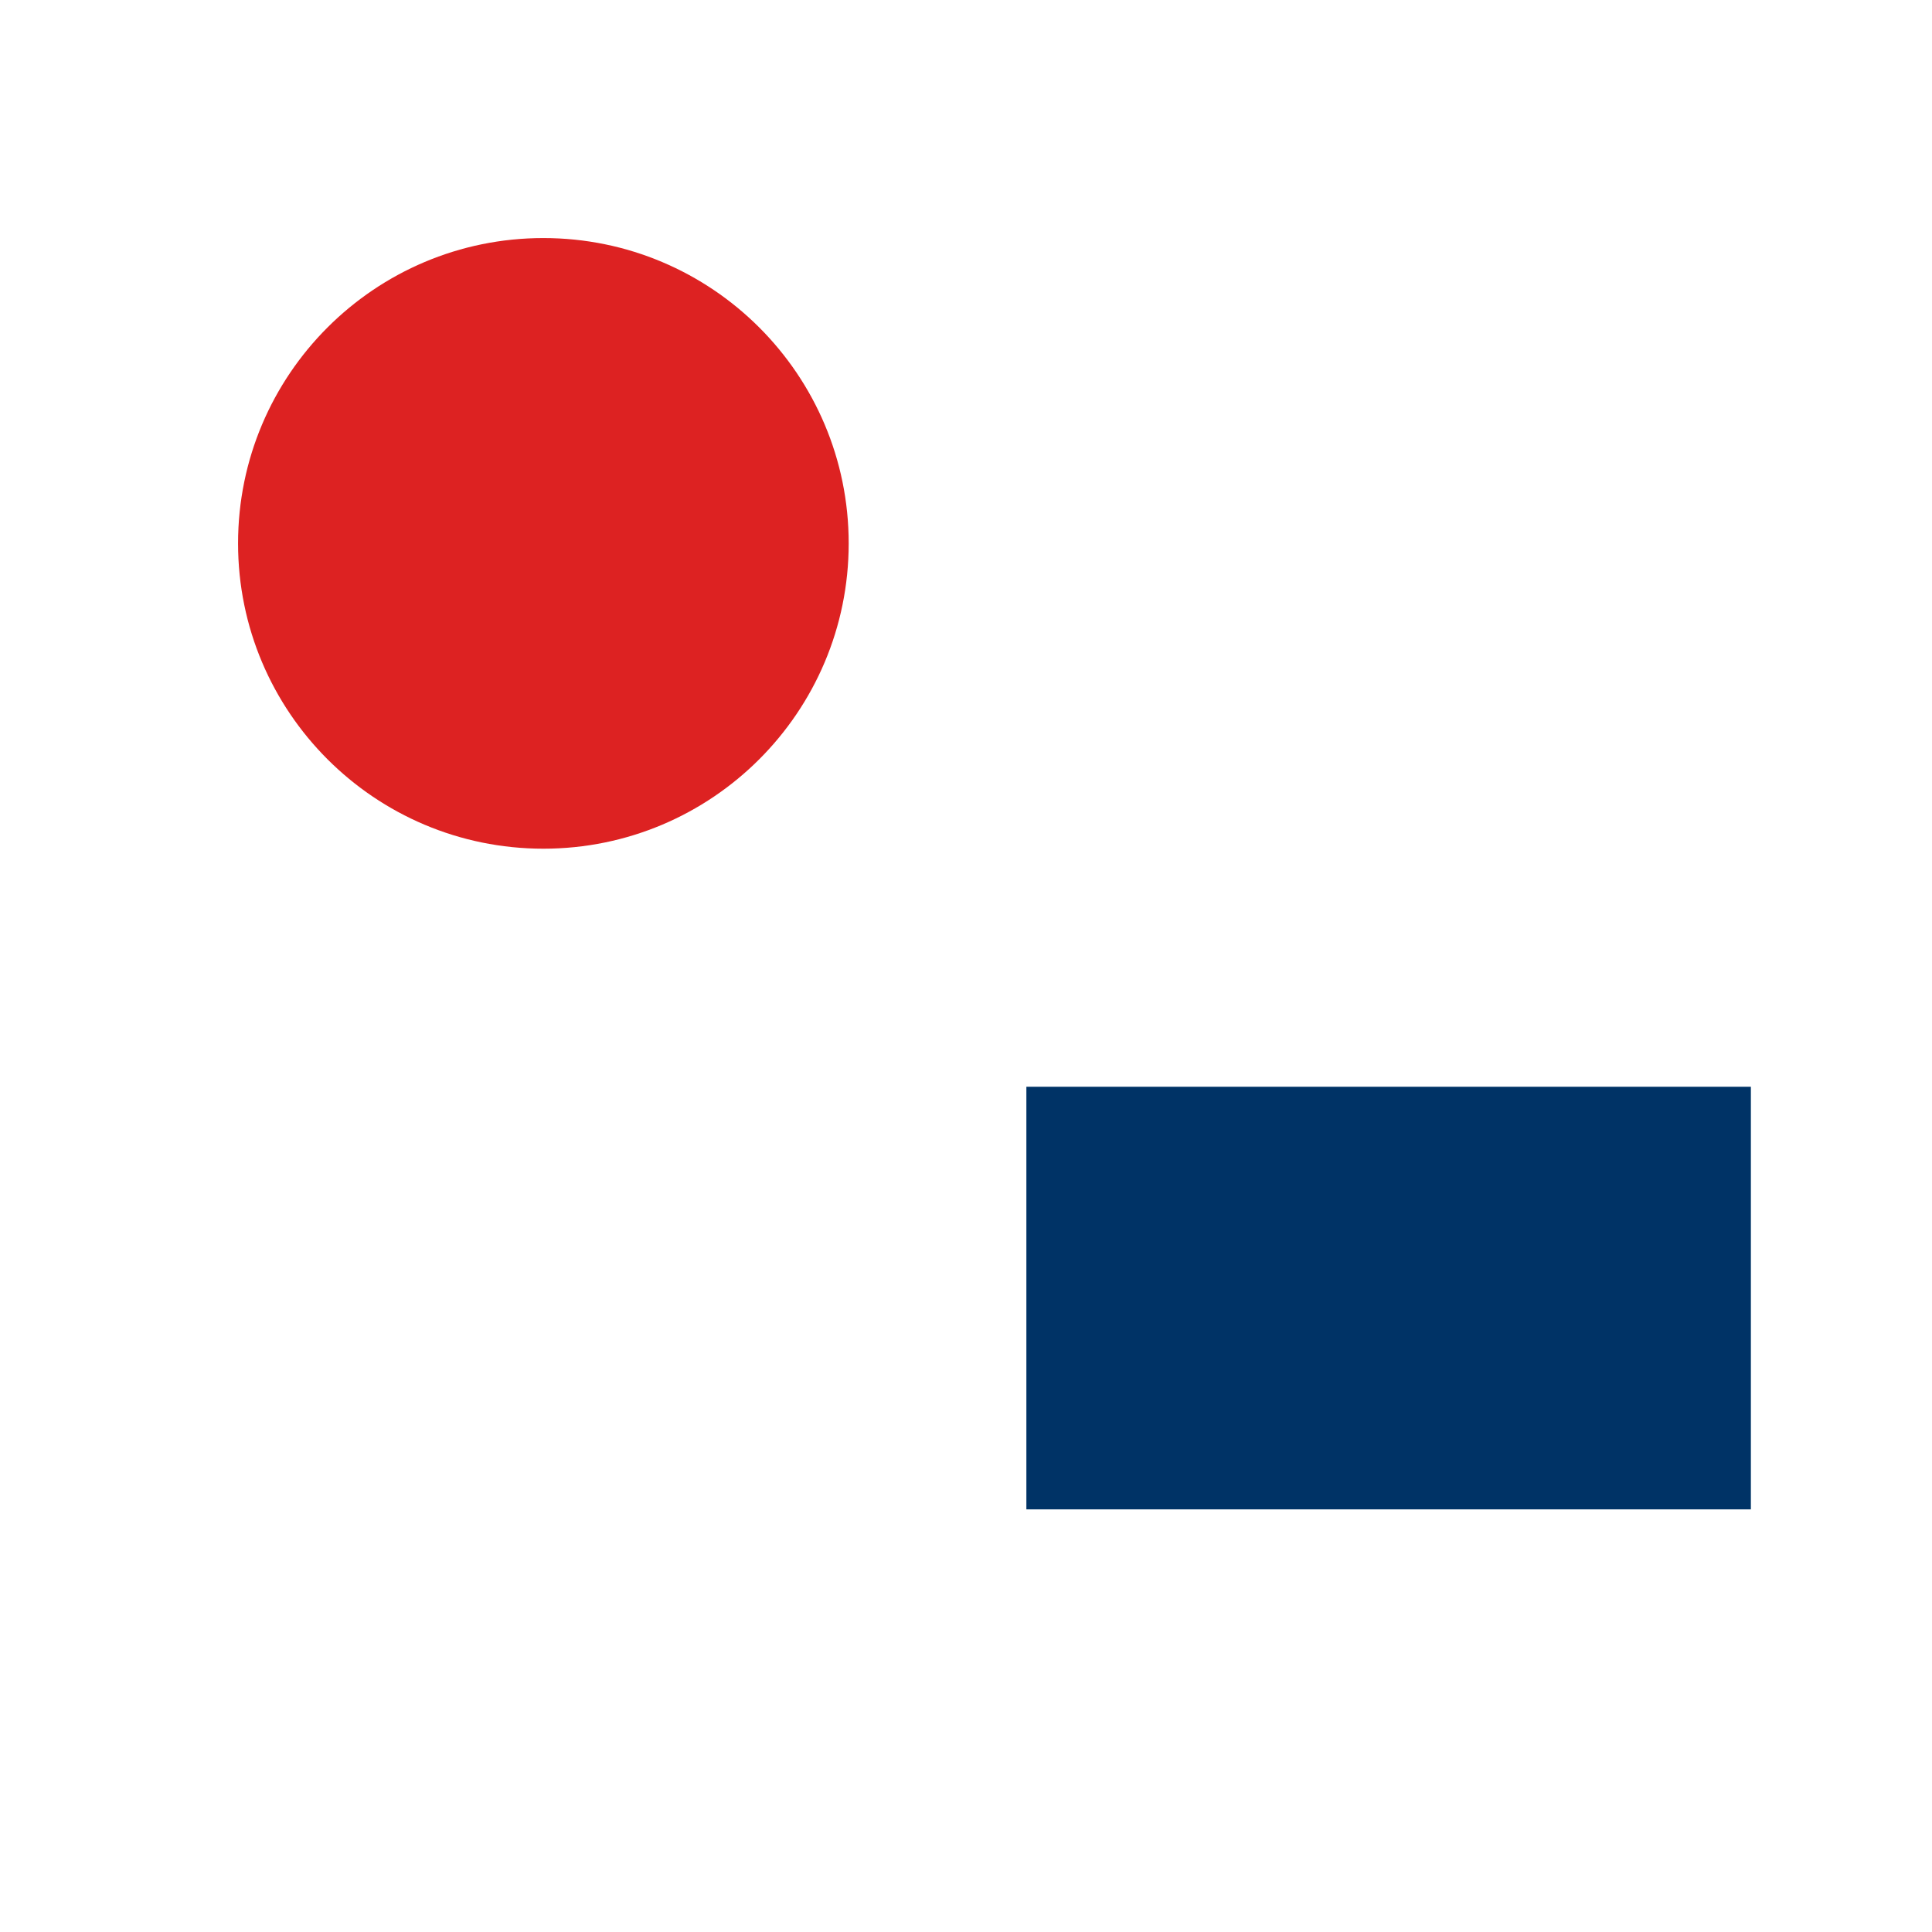
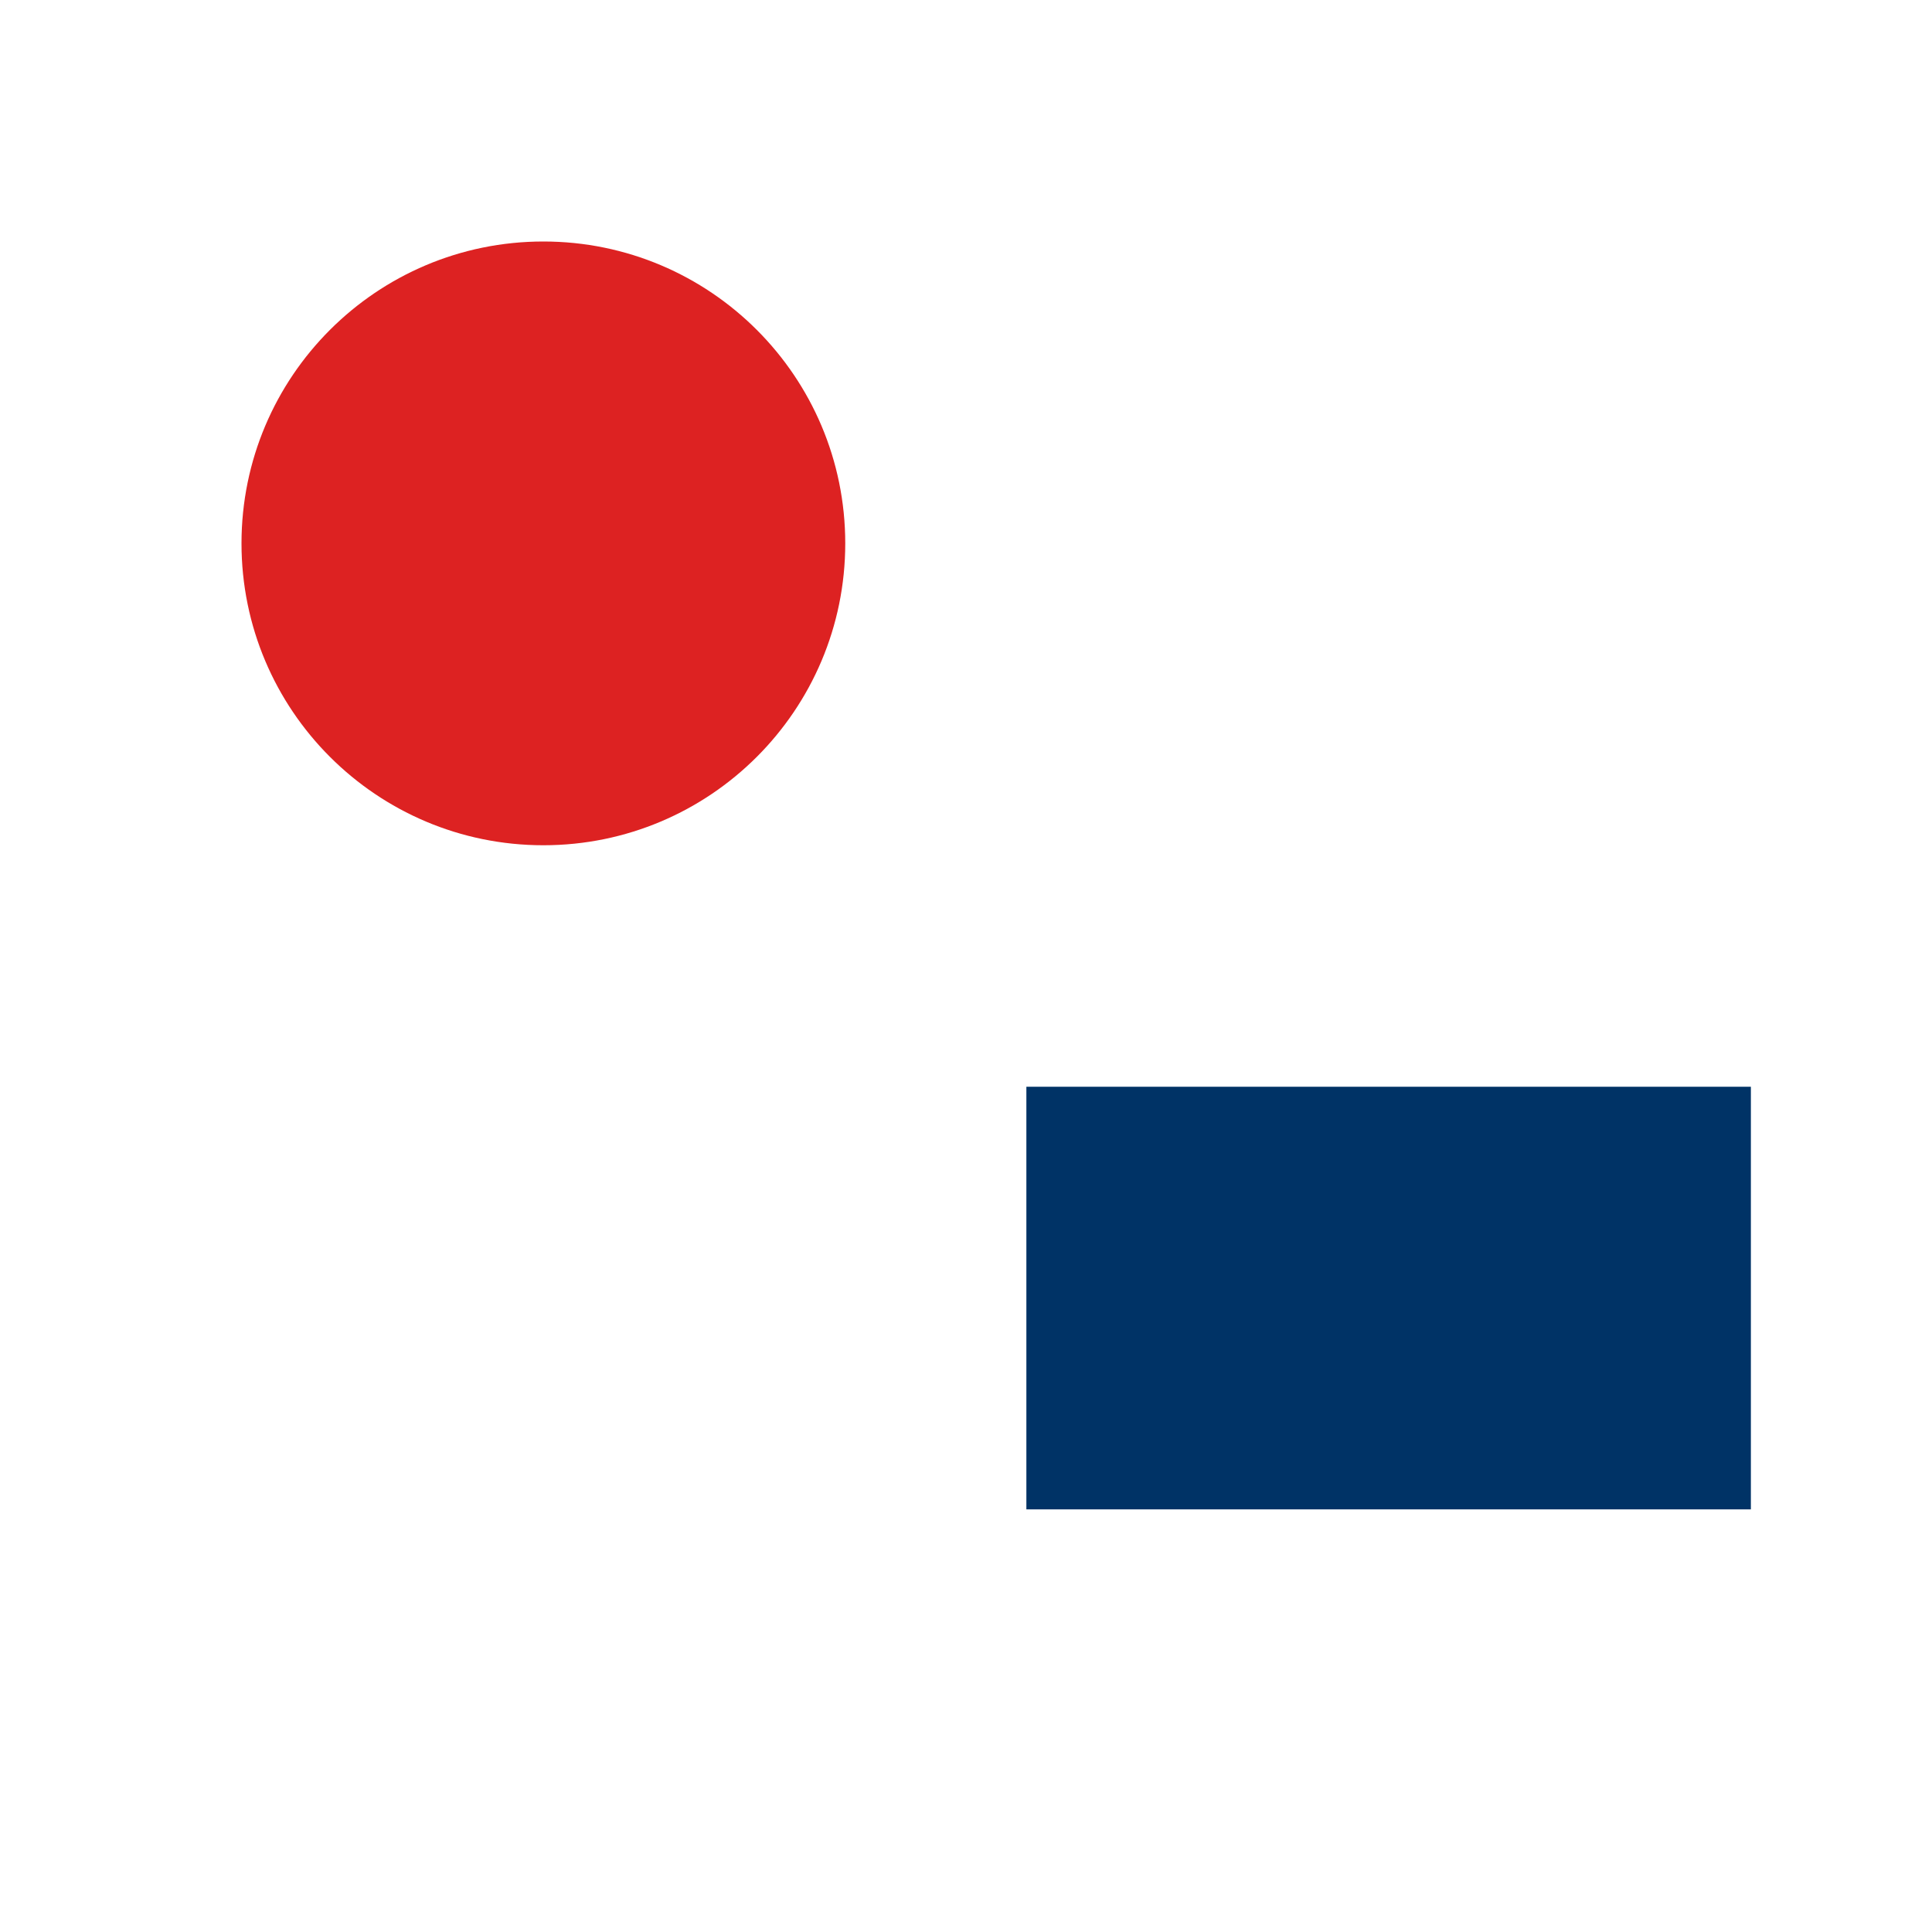
<svg xmlns="http://www.w3.org/2000/svg" viewBox="0 0 64 64" width="64" height="64">
  <rect x="34" y="36" width="24" height="14" rx="0" ry="0" fill="#003366" />
-   <circle cx="18" cy="18" r="10.114" fill="#dd2222" />
+   <circle cx="18" cy="18" r="10" fill="#dd2222" />
</svg>
